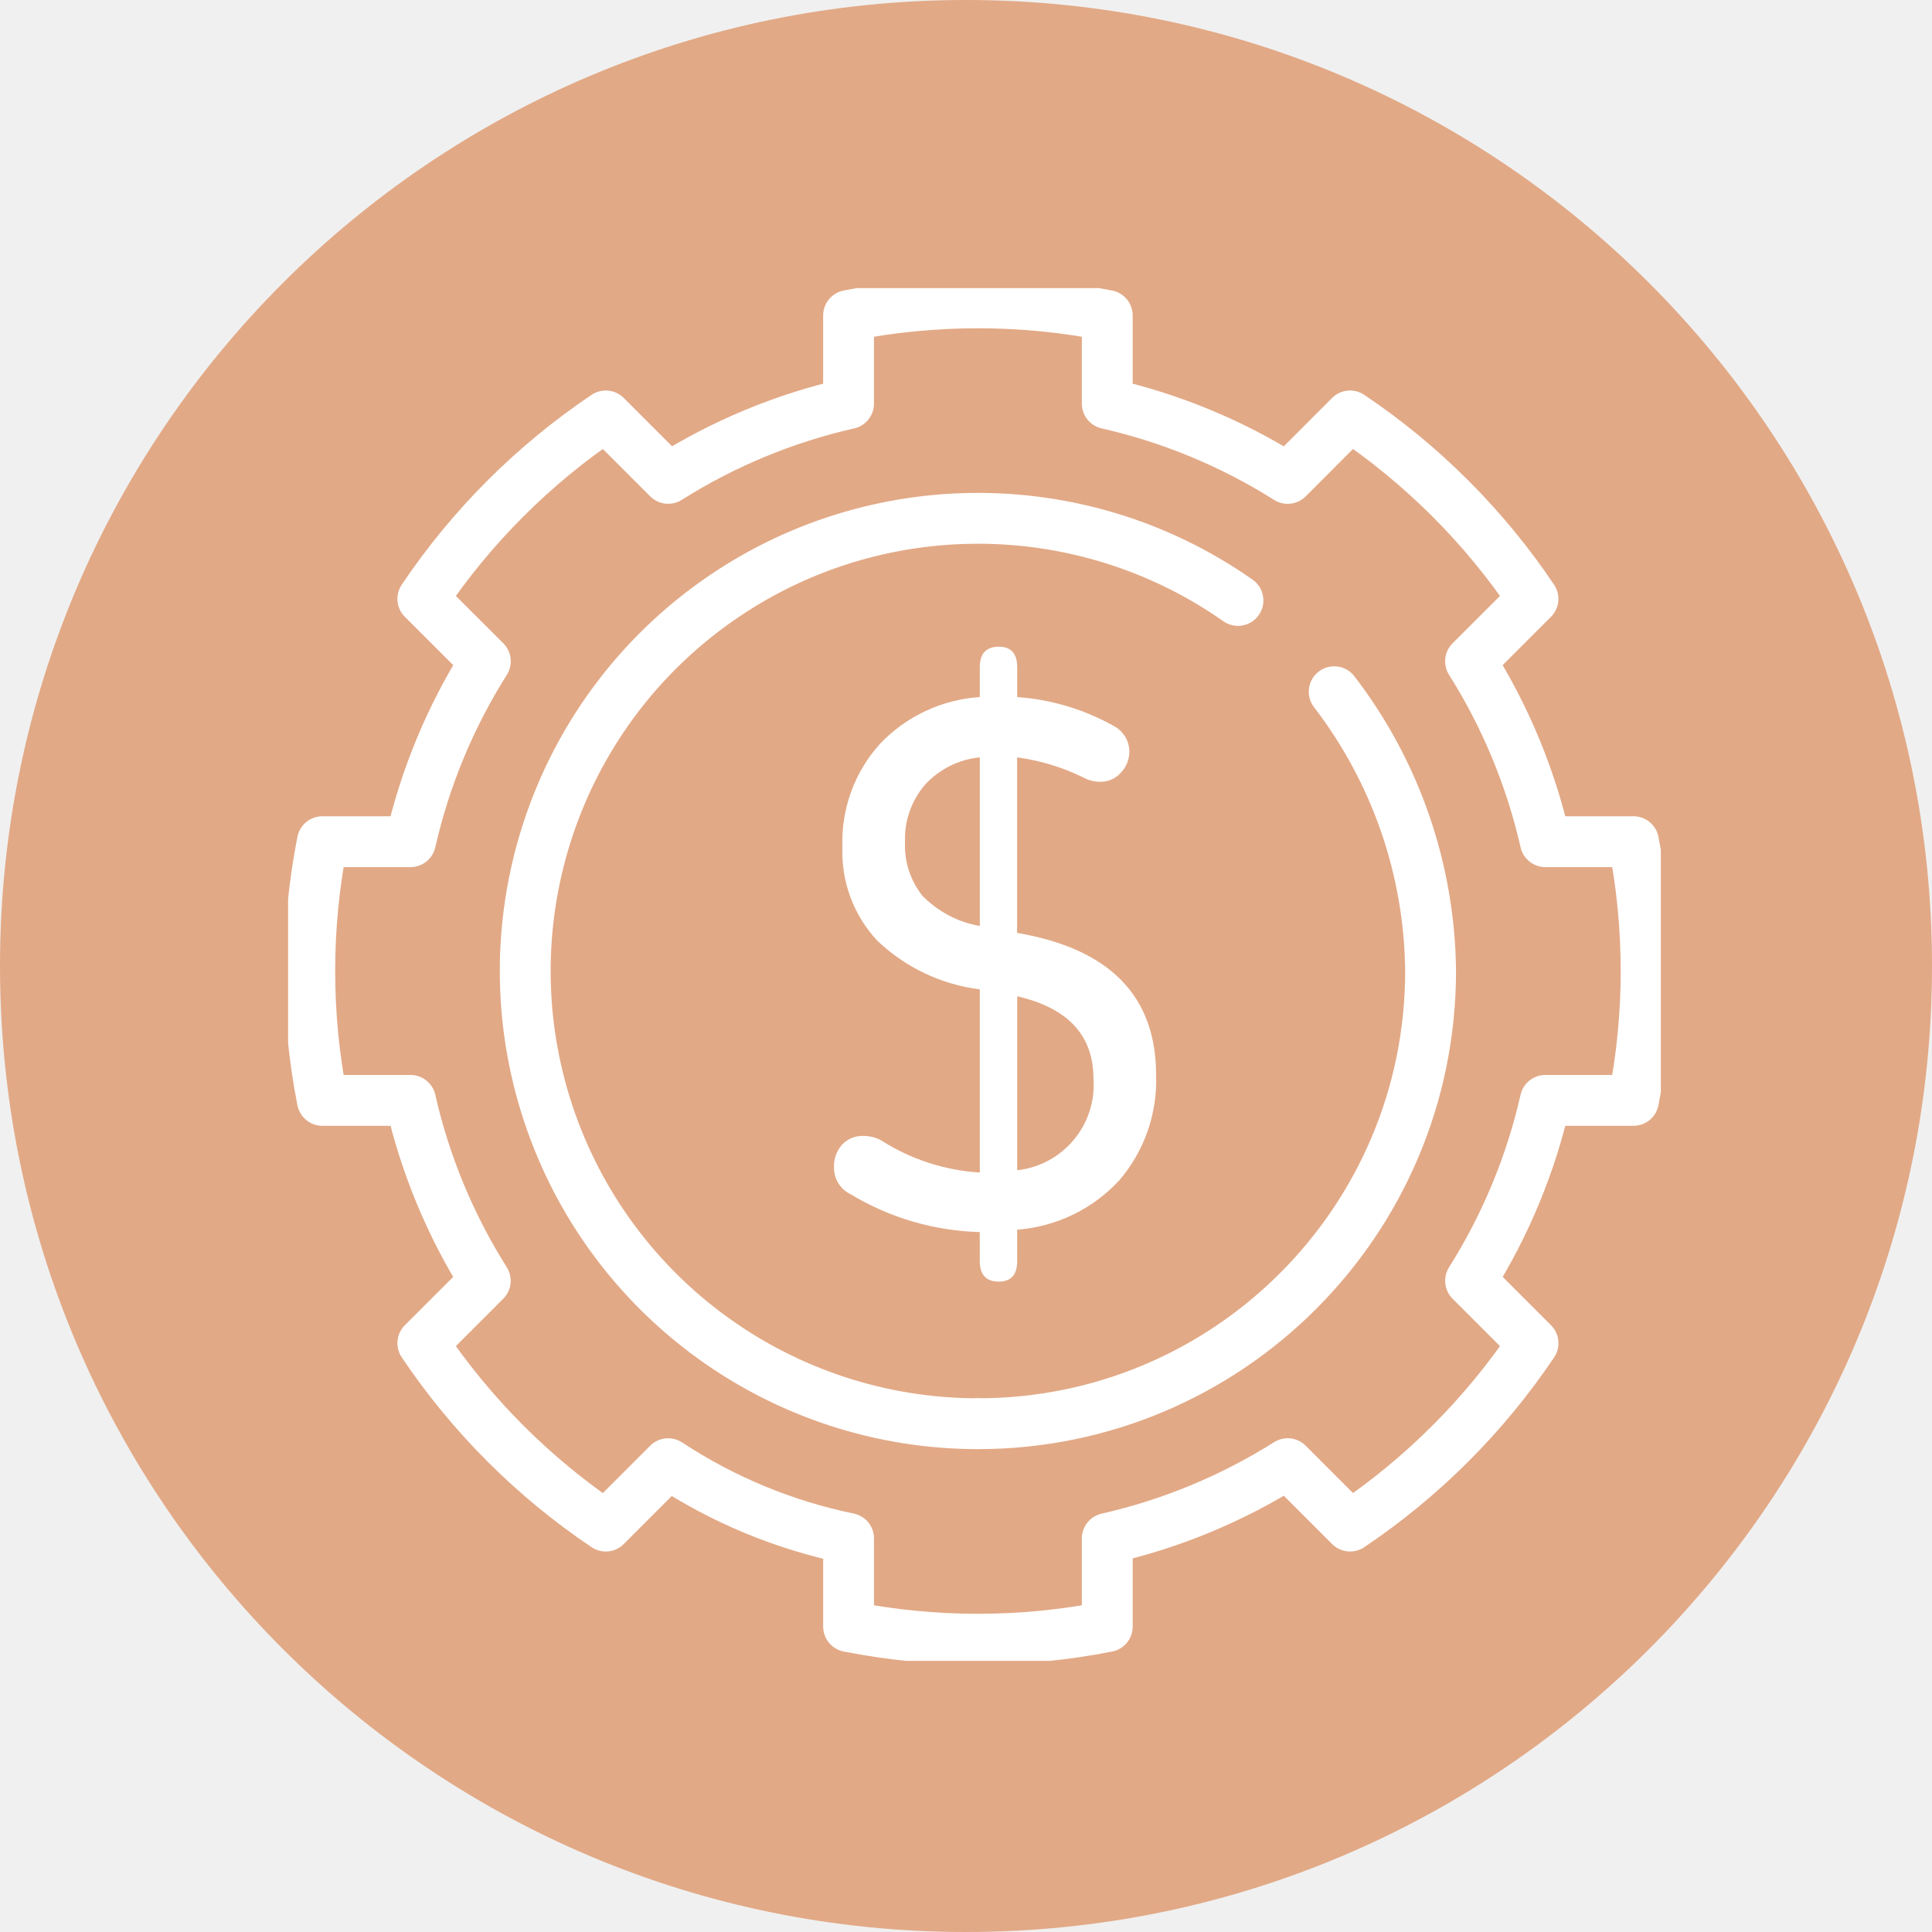
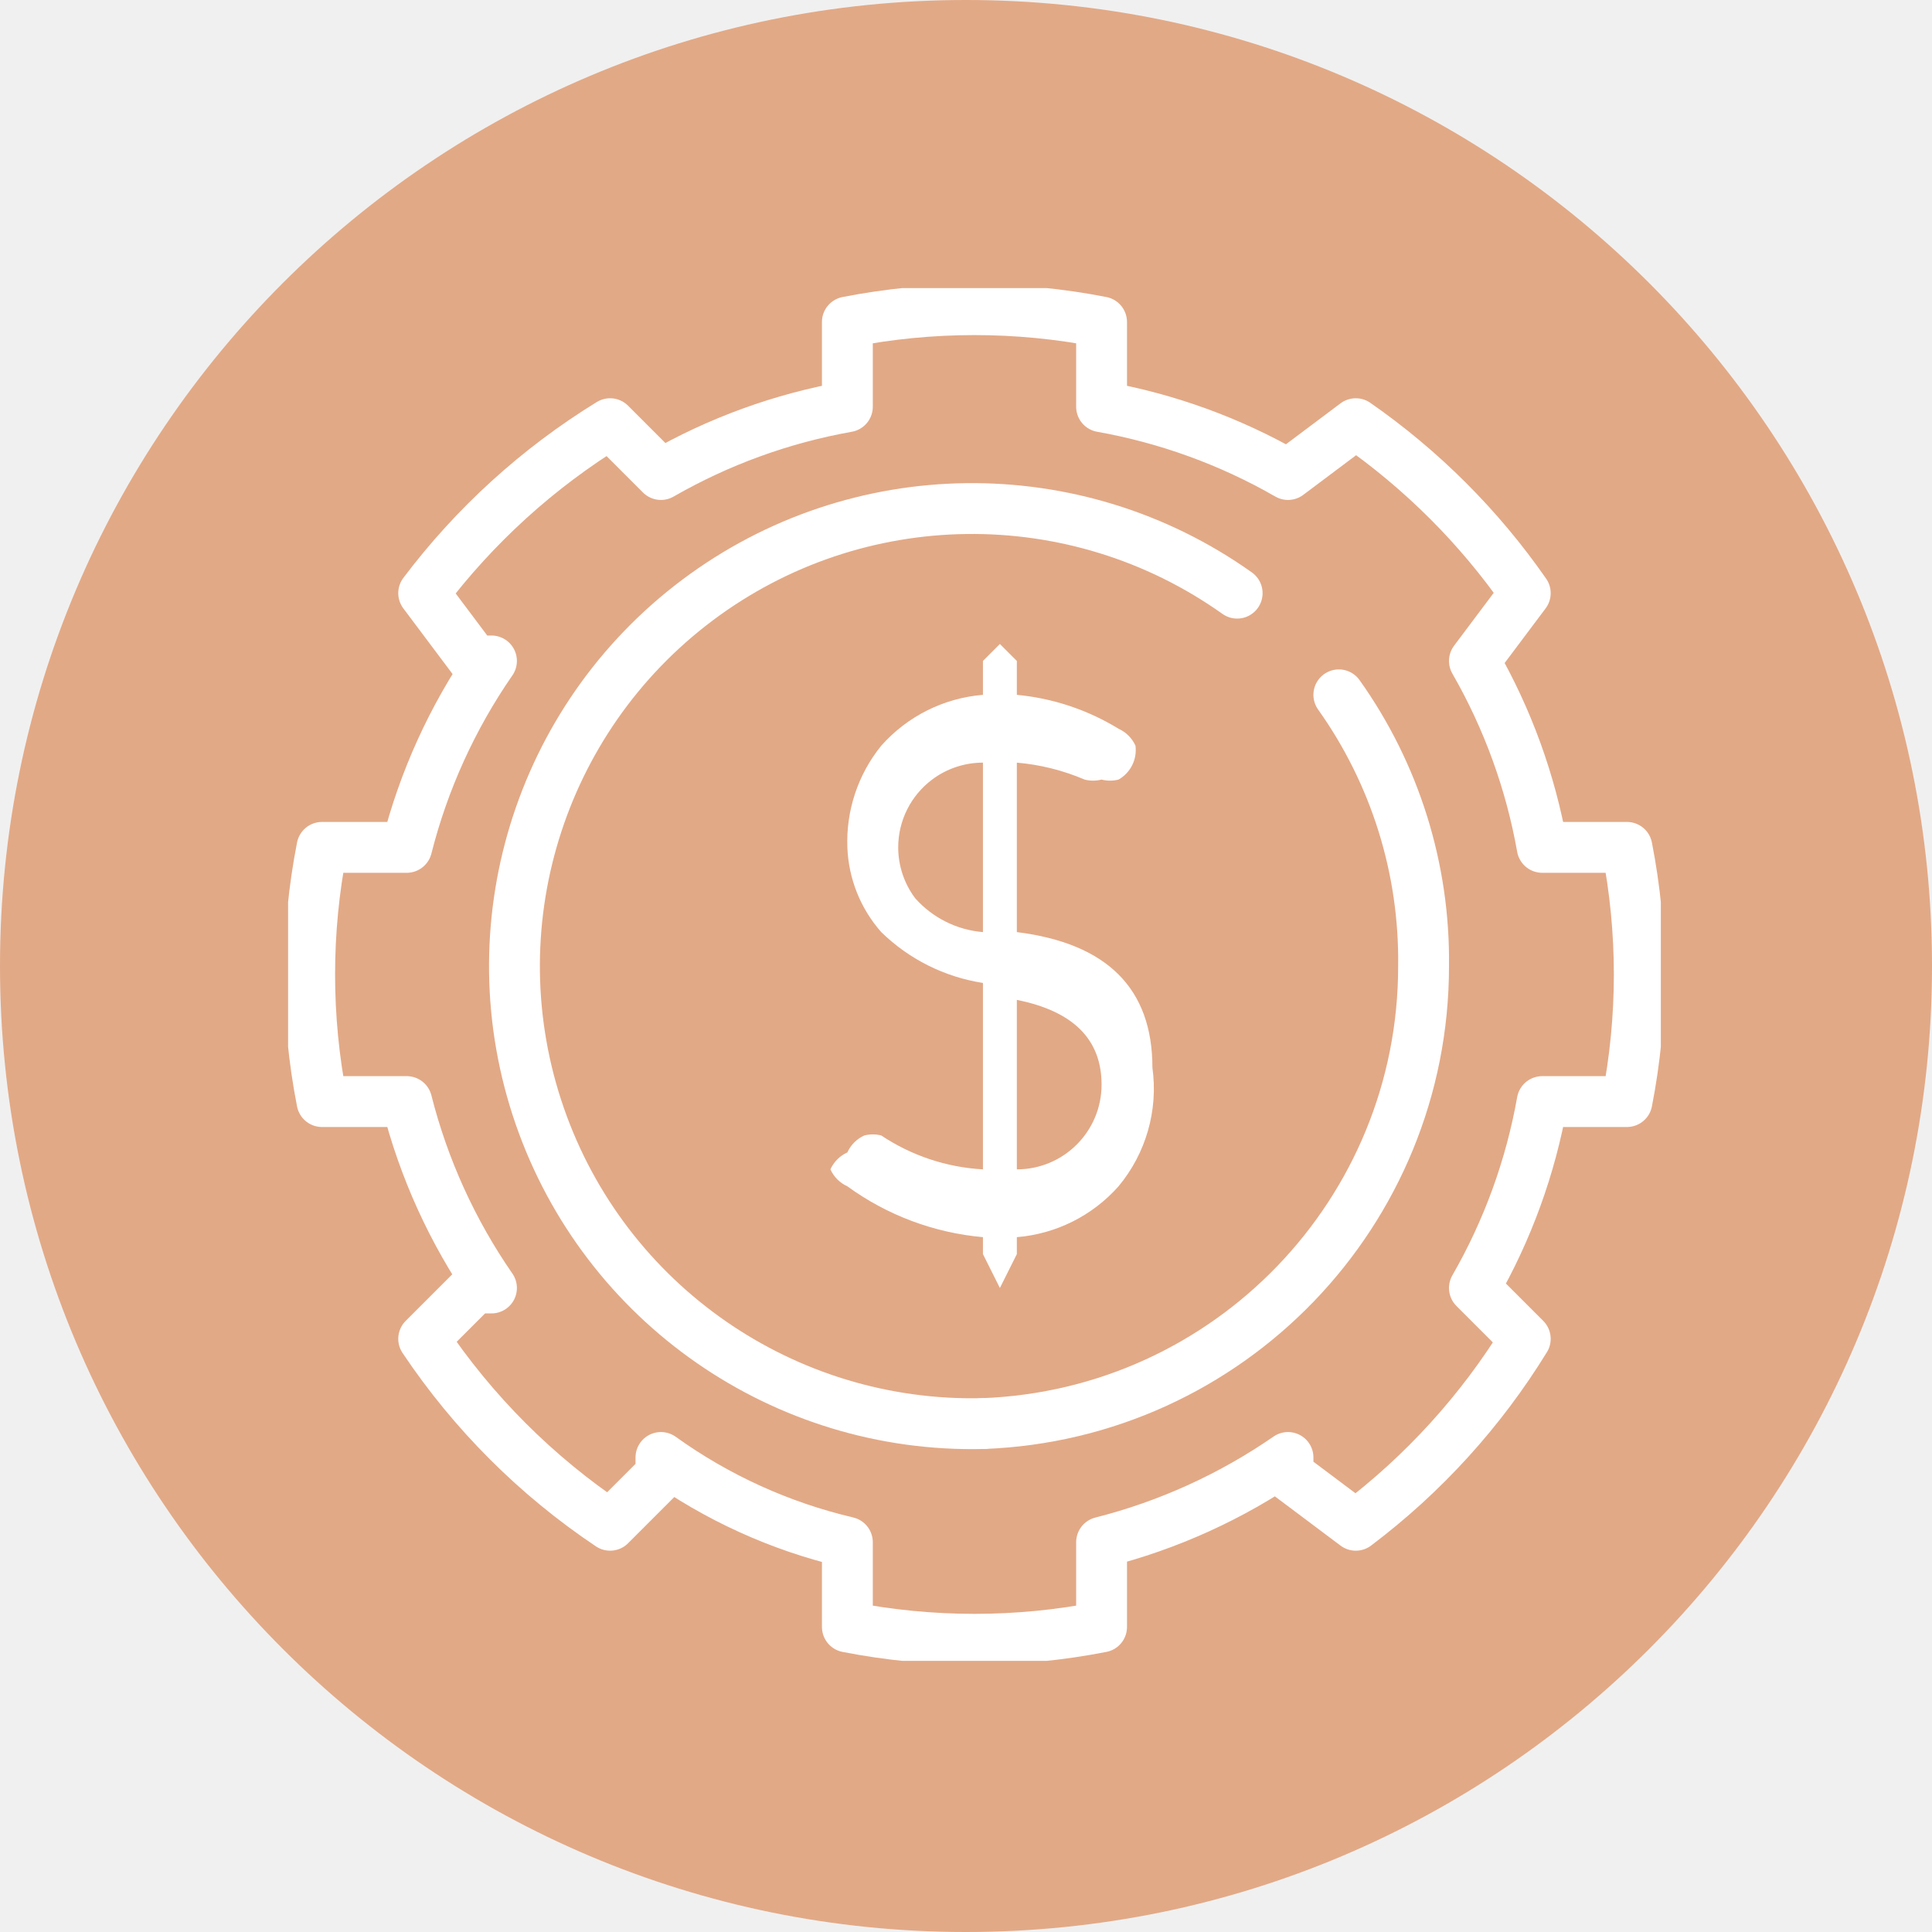
- <svg xmlns="http://www.w3.org/2000/svg" width="114" height="114" viewBox="0 0 114 114">
+ <svg xmlns="http://www.w3.org/2000/svg" width="114" height="114">
  <defs>
-     <clipPath id="clip-path">
-       <rect id="Rectángulo_55" data-name="Rectángulo 55" width="81" height="81" fill="none" />
+     <clipPath id="a">
+       <path fill="none" d="M0 0h81v81H0z" data-name="Rectángulo 55" />
    </clipPath>
  </defs>
-   <g id="Grupo_61" data-name="Grupo 61" transform="translate(-449 -799)">
-     <g id="Componente_36_1" data-name="Componente 36 – 1" transform="translate(449 799)">
-       <circle id="Elipse_4" data-name="Elipse 4" cx="57" cy="57" r="57" fill="rgba(213,98,29,0.5)" />
+   <g data-name="Grupo 61">
+     <g data-name="Componente 36 – 1">
+       <circle cx="57" cy="57" r="57" fill="rgba(213,98,29,0.5)" data-name="Elipse 4" />
    </g>
-     <g id="Grupo_32" data-name="Grupo 32" transform="translate(466 815.543)">
-       <g id="Grupo_31" data-name="Grupo 31" transform="translate(0 0.457)" clip-path="url(#clip-path)">
-         <path id="Trazado_60" data-name="Trazado 60" d="M149.023,76.175a27.472,27.472,0,0,1,5.688,16.48A26.712,26.712,0,0,1,128,119.367" transform="translate(-87.297 -52.359)" fill="none" stroke="#fff" stroke-linecap="round" stroke-linejoin="round" stroke-width="3" />
-         <path id="Trazado_61" data-name="Trazado 61" d="M70.712,97.423A26.712,26.712,0,1,1,86.056,48.845" transform="translate(-30.008 -30.415)" fill="none" stroke="#fff" stroke-linecap="round" stroke-linejoin="round" stroke-width="3" />
-         <path id="Trazado_62" data-name="Trazado 62" d="M25.154,14.362l-.466-.467-3.216-3.217A39.672,39.672,0,0,0,10.678,21.472L13.9,24.689l.466.465A34.1,34.1,0,0,0,9.95,35.8h-5.2a39.46,39.46,0,0,0,0,15.264h5.2a34.125,34.125,0,0,0,4.411,10.645l-.465.466-3.217,3.216A39.636,39.636,0,0,0,21.472,76.184l3.216-3.216.466-.466A30.578,30.578,0,0,0,35.8,76.913v5.2a39.444,39.444,0,0,0,15.264,0v-5.2A34.148,34.148,0,0,0,61.709,72.5l.466.466,3.217,3.217A39.669,39.669,0,0,0,76.185,65.392l-3.216-3.216-.467-.467a34.134,34.134,0,0,0,4.412-10.645h5.2a39.428,39.428,0,0,0,0-15.264h-5.2A34.147,34.147,0,0,0,72.5,25.154l.465-.465,3.218-3.217A39.639,39.639,0,0,0,65.39,10.678L62.174,13.9l-.465.465A34.118,34.118,0,0,0,51.063,9.95v-5.2a39.444,39.444,0,0,0-15.264,0v5.2A34.084,34.084,0,0,0,25.154,14.362Z" transform="translate(-2.728 -3.135)" fill="none" stroke="#fff" stroke-linecap="round" stroke-linejoin="round" stroke-width="3" />
-         <path id="Trazado_63" data-name="Trazado 63" d="M102.242,100.109a1.718,1.718,0,0,1-.945-1.576,1.894,1.894,0,0,1,.473-1.329,1.653,1.653,0,0,1,1.283-.518,2.133,2.133,0,0,1,1.036.27,12.2,12.2,0,0,0,5.81,1.891V88.039a10.687,10.687,0,0,1-6.057-2.882,7.661,7.661,0,0,1-2.049-5.494,8.616,8.616,0,0,1,2.229-6.125,8.936,8.936,0,0,1,5.877-2.747V69.035q0-1.216,1.126-1.216,1.08,0,1.081,1.216v1.756a13.625,13.625,0,0,1,5.629,1.667,1.742,1.742,0,0,1,.991,1.531,1.807,1.807,0,0,1-.5,1.261,1.587,1.587,0,0,1-1.216.54,2.132,2.132,0,0,1-1.036-.27,12.7,12.7,0,0,0-3.873-1.171V84.707q8.2,1.4,8.2,8.376a9.033,9.033,0,0,1-2.184,6.237,9.144,9.144,0,0,1-6.012,2.9v1.847q0,1.215-1.081,1.216-1.127,0-1.126-1.216V102.36a15.571,15.571,0,0,1-7.656-2.252M109.9,84.3V74.349a5.059,5.059,0,0,0-3.22,1.6,4.9,4.9,0,0,0-1.193,3.4A4.758,4.758,0,0,0,106.5,82.5a6.234,6.234,0,0,0,3.4,1.8m2.207,14.411a5.07,5.07,0,0,0,4.5-5.4q0-3.827-4.5-4.864Z" transform="translate(-69.085 -46.66)" fill="#fff" />
+     <g data-name="Grupo 32">
+       <g clip-path="url(#a)" data-name="Grupo 31" transform="translate(17 17)">
+         <path fill="none" stroke="#fff" stroke-linecap="round" stroke-linejoin="round" stroke-width="3" d="M62 24a27 27 0 0 1 5 16 27 27 0 0 1-26 27" data-name="Trazado 60" />
+         <path fill="none" stroke="#fff" stroke-linecap="round" stroke-linejoin="round" stroke-width="3" d="M41 67a27 27 0 1 1 15-49" data-name="Trazado 61" />
+         <path fill="none" stroke="#fff" stroke-linecap="round" stroke-linejoin="round" stroke-width="3" d="M22 11h0l-3-3A40 40 0 0 0 8 18l3 4h1a34 34 0 0 0-5 11H2a39 39 0 0 0 0 15h5a34 34 0 0 0 5 11h-1l-3 3a40 40 0 0 0 11 11l3-3v-1a31 31 0 0 0 11 5v5a39 39 0 0 0 15 0v-5a34 34 0 0 0 11-5v1l4 3a40 40 0 0 0 10-11l-3-3h0a34 34 0 0 0 4-11h5a39 39 0 0 0 0-15h-5a34 34 0 0 0-4-11h0l3-4A40 40 0 0 0 63 8l-4 3h0a34 34 0 0 0-11-4V2a39 39 0 0 0-15 0v5a34 34 0 0 0-11 4Z" data-name="Trazado 62" />
+         <path fill="#fff" d="M33 53a2 2 0 0 1-1-1 2 2 0 0 1 1-1 2 2 0 0 1 1-1 2 2 0 0 1 1 0 12 12 0 0 0 6 2V41a11 11 0 0 1-6-3 8 8 0 0 1-2-5 9 9 0 0 1 2-6 9 9 0 0 1 6-3v-2l1-1 1 1v2a14 14 0 0 1 6 2 2 2 0 0 1 1 1 2 2 0 0 1-1 2 2 2 0 0 1-1 0 2 2 0 0 1-1 0 13 13 0 0 0-4-1v10q8 1 8 8a9 9 0 0 1-2 7 9 9 0 0 1-6 3v1l-1 2-1-2v-1a16 16 0 0 1-8-3m8-15V28a5 5 0 0 0-3 1 5 5 0 0 0-2 4 5 5 0 0 0 1 3 6 6 0 0 0 4 2m2 14a5 5 0 0 0 5-5q0-4-5-5Z" data-name="Trazado 63" />
      </g>
    </g>
  </g>
</svg>
